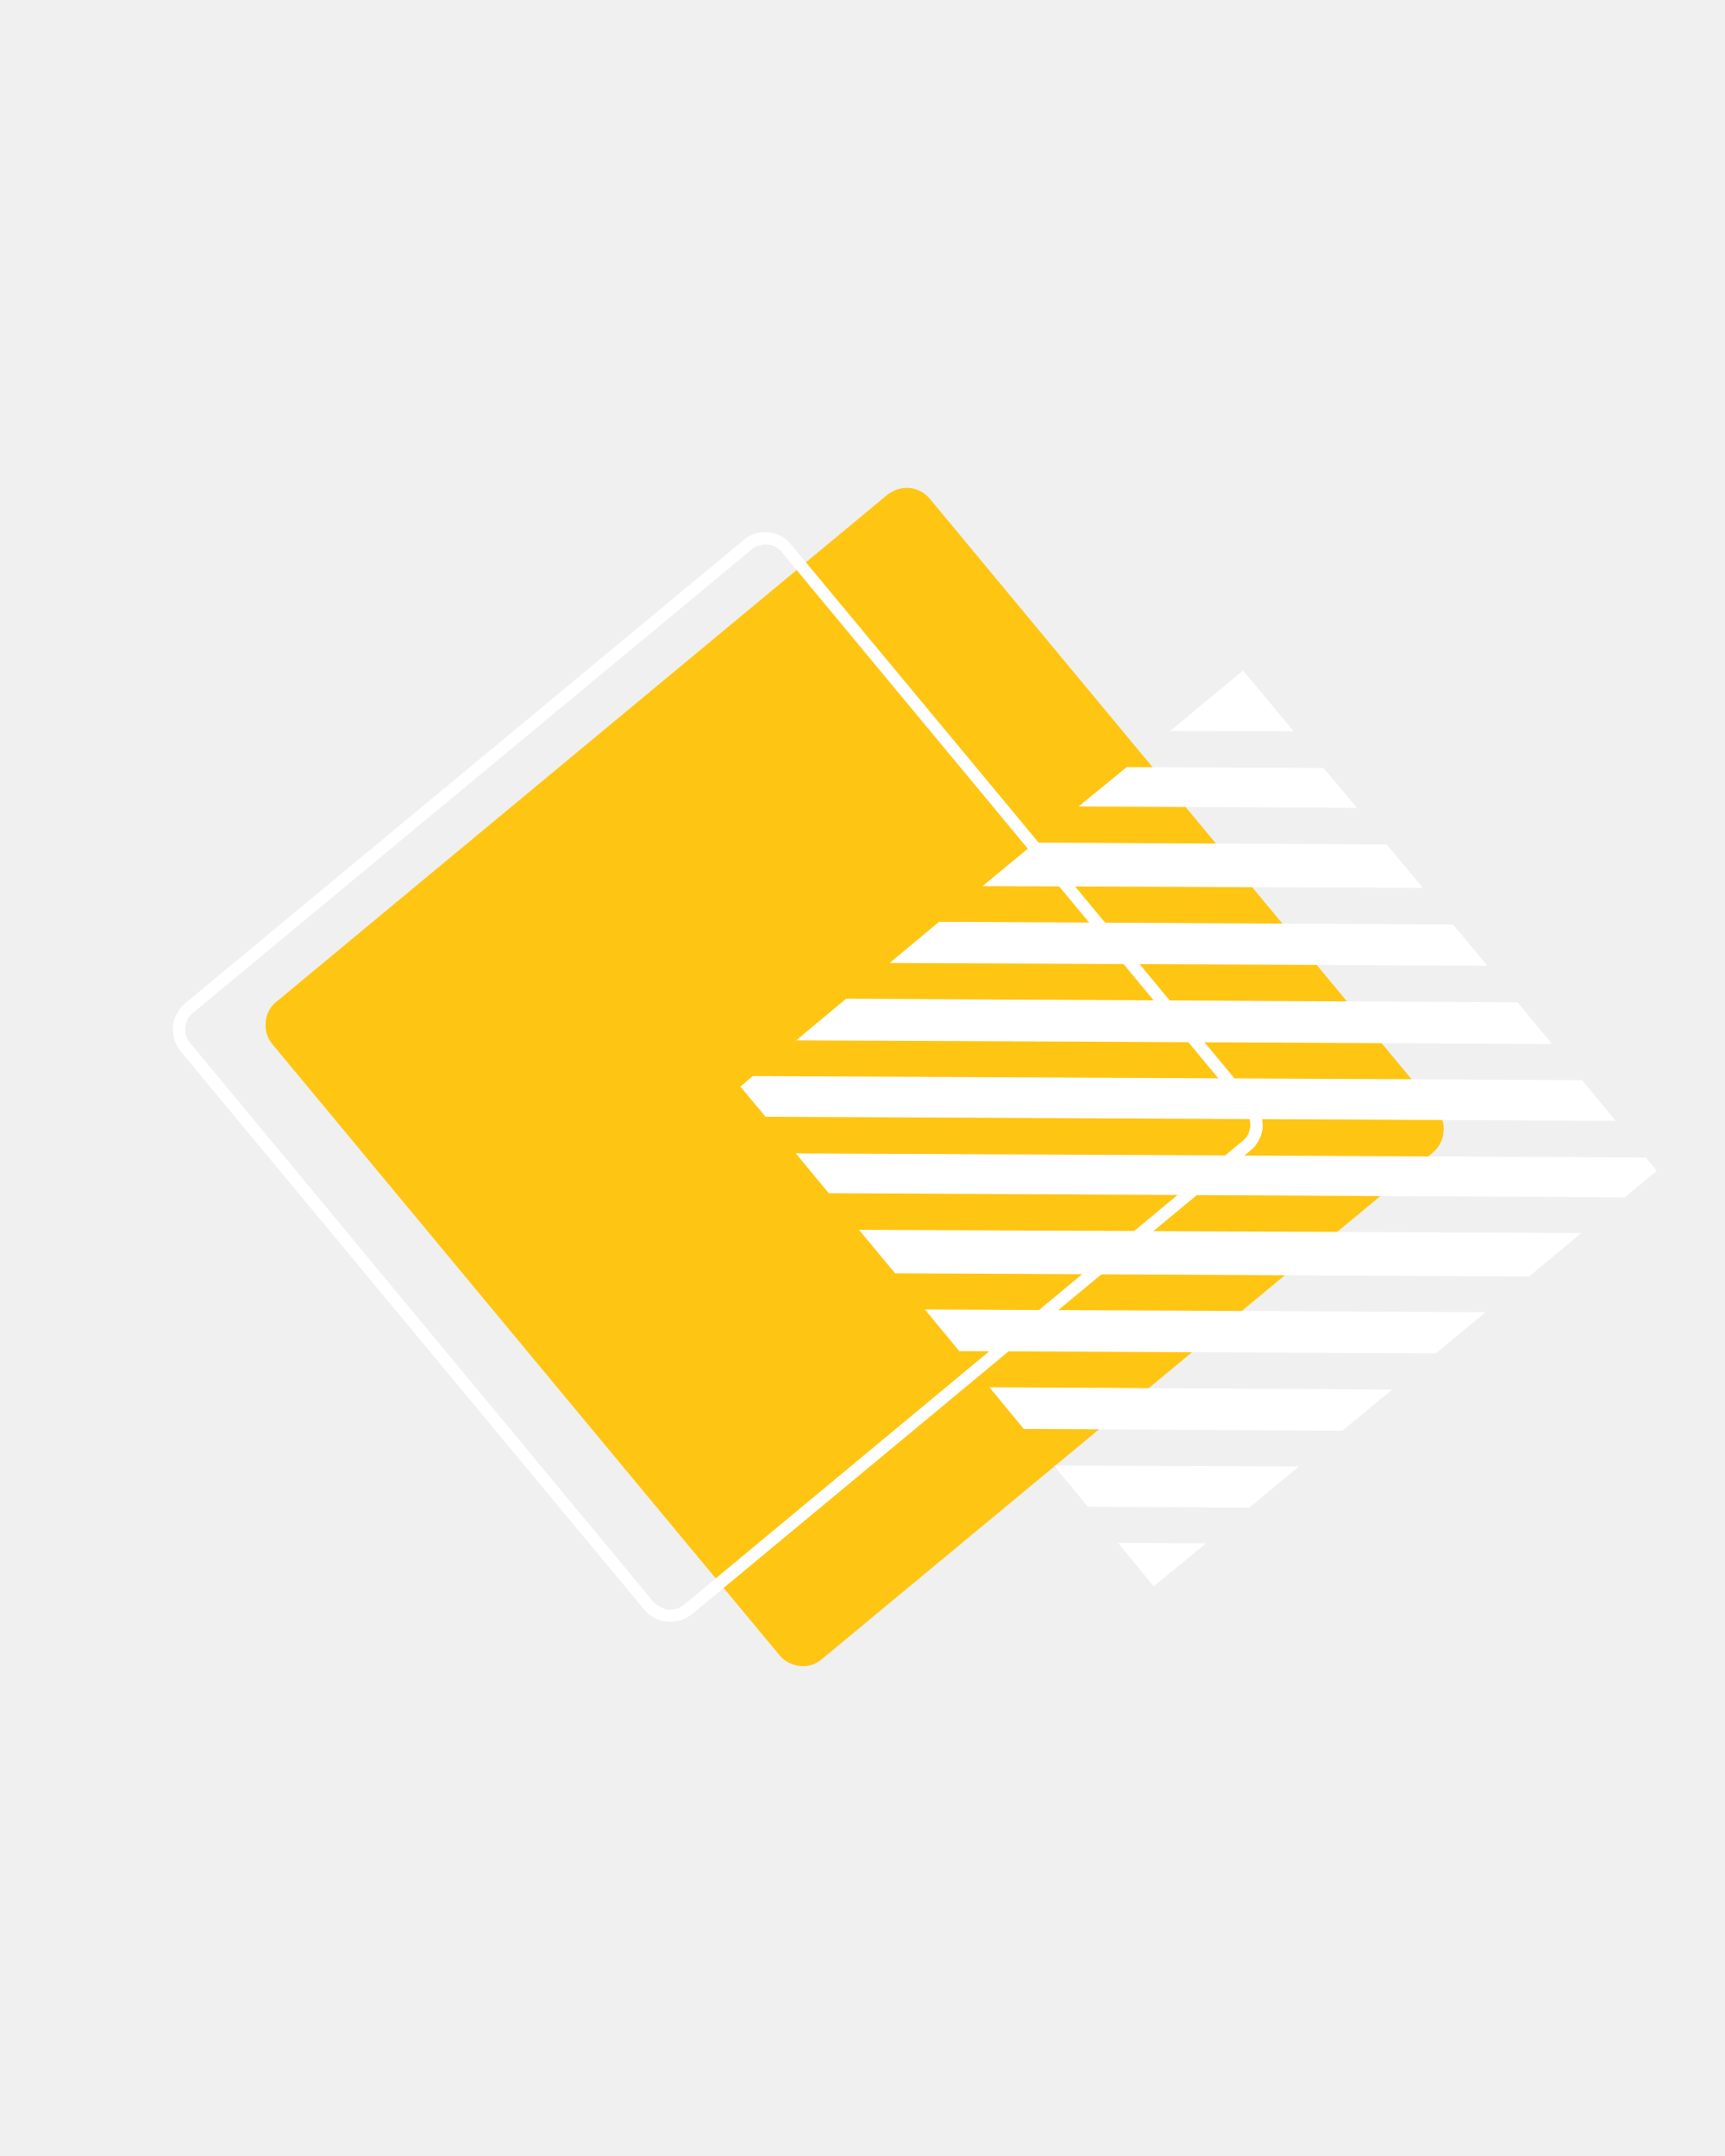
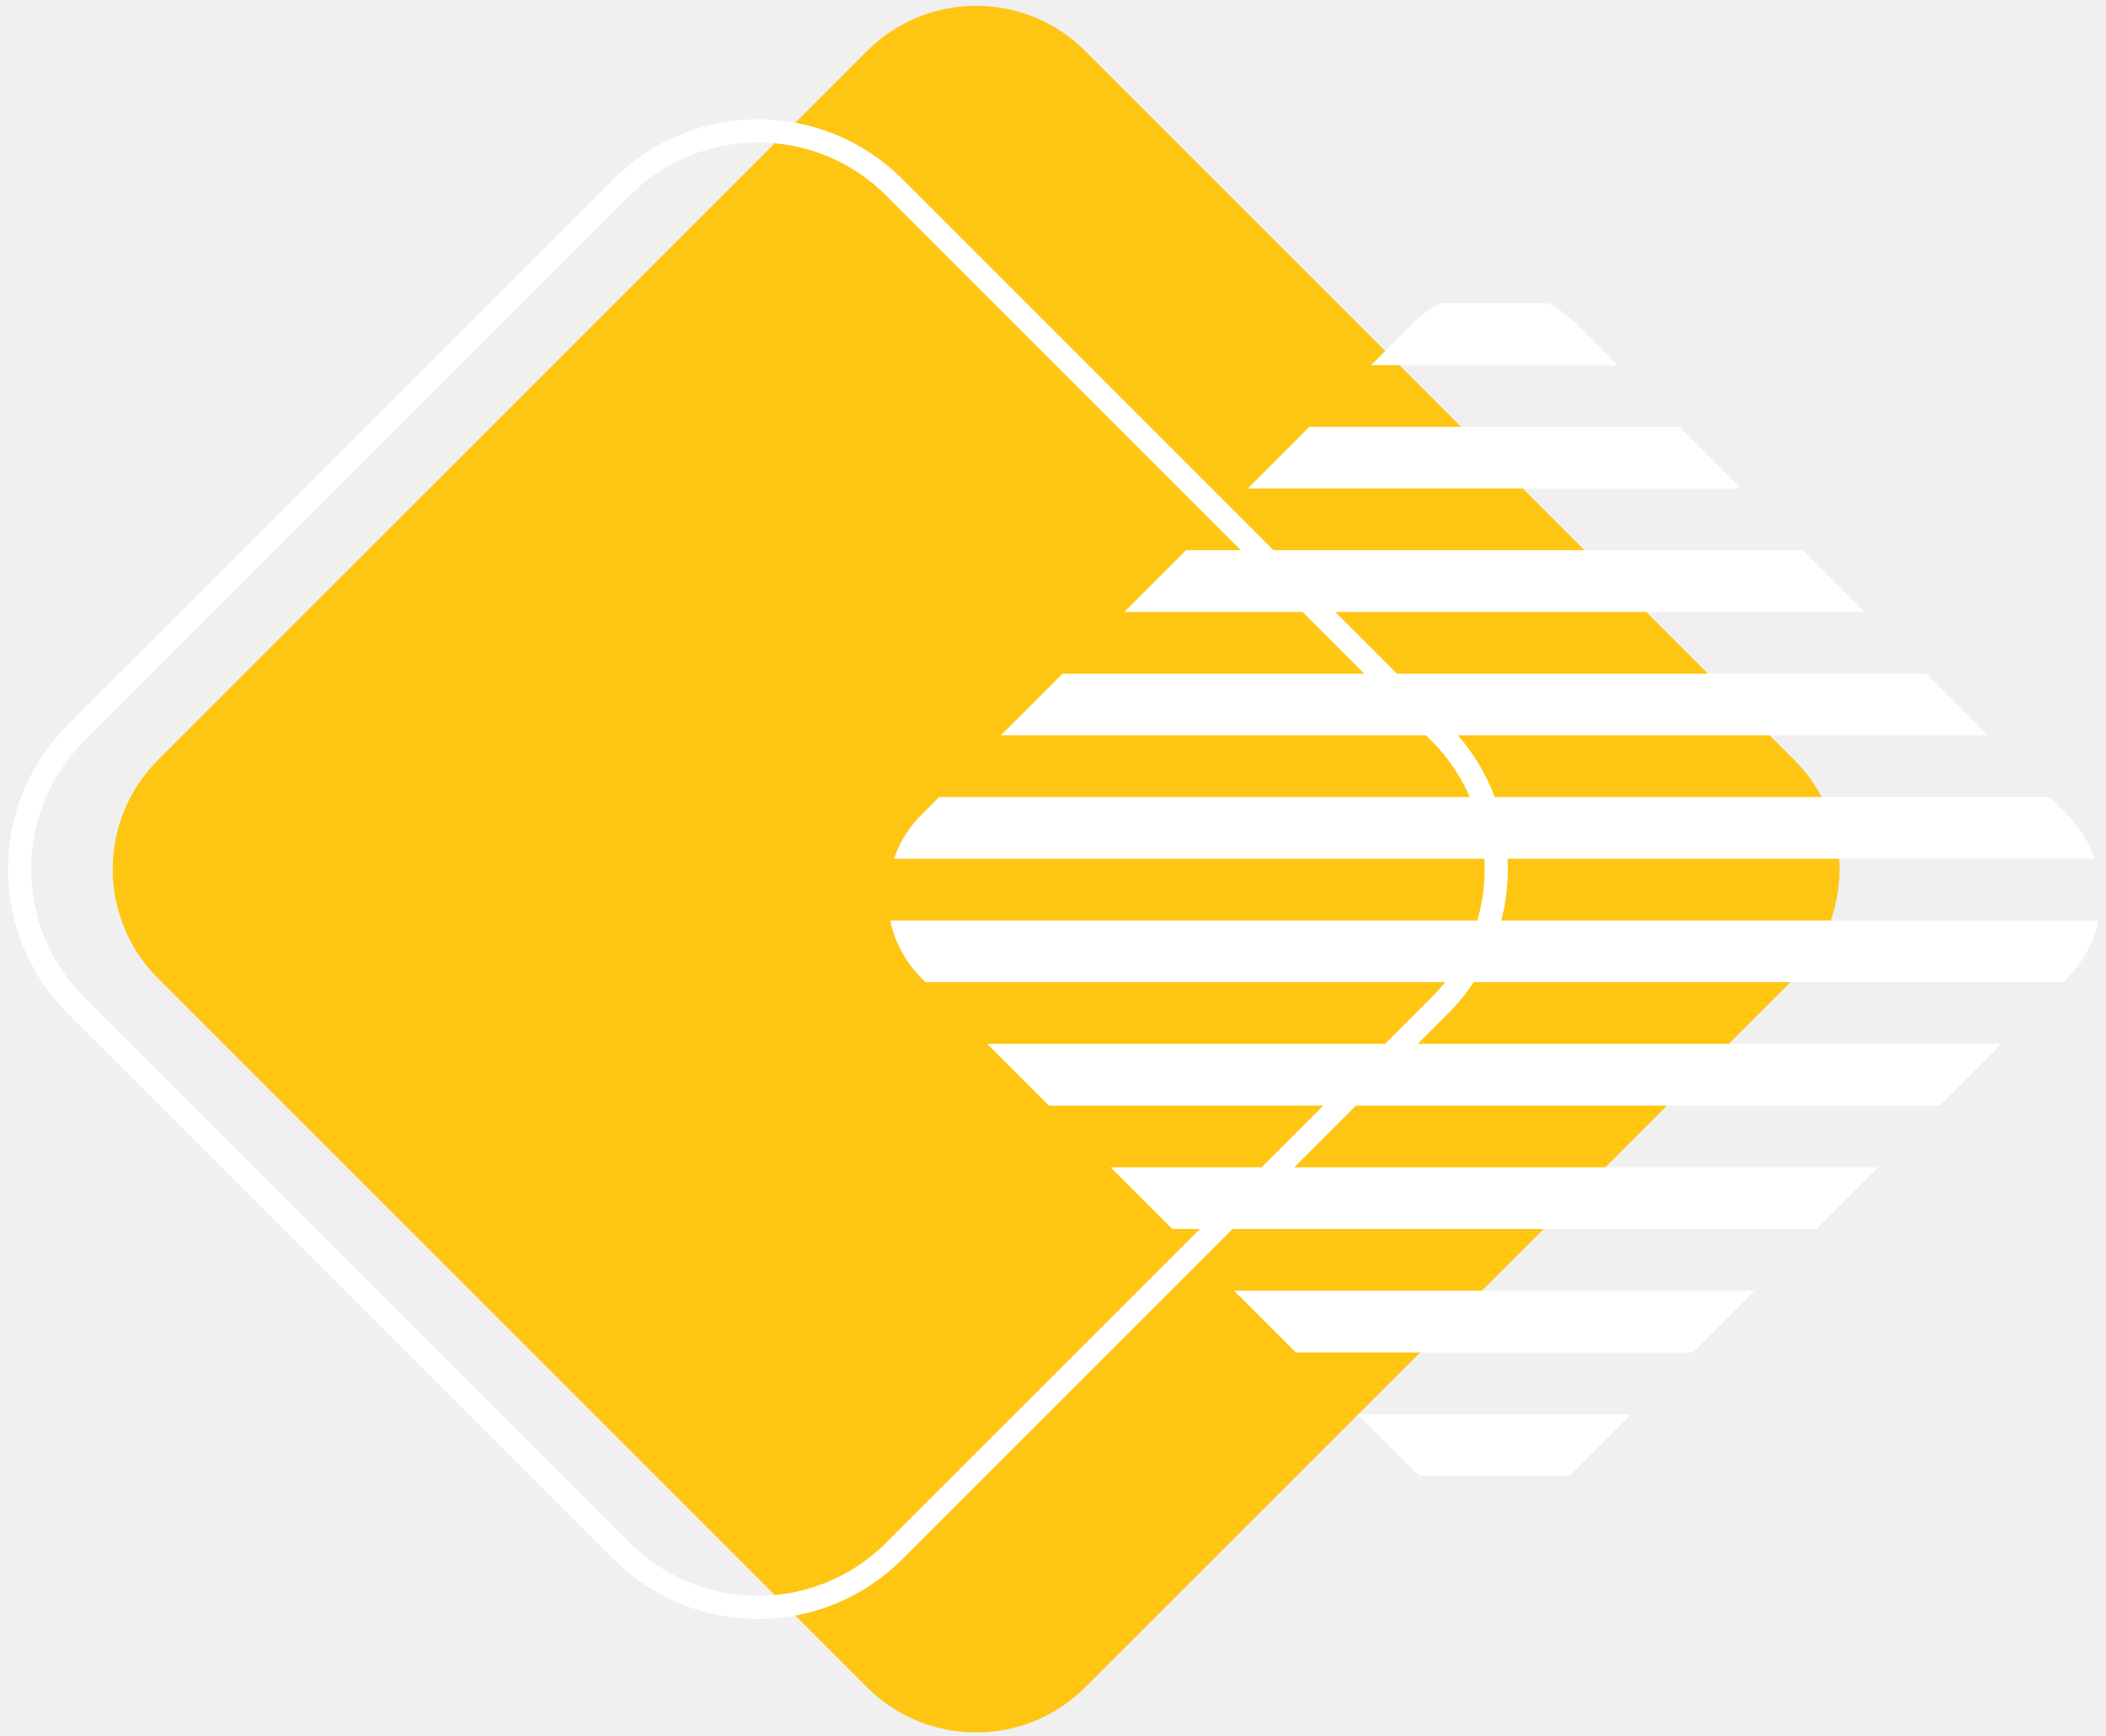
- <svg xmlns="http://www.w3.org/2000/svg" width="1080" zoomAndPan="magnify" viewBox="0 0 810 1012.5" height="1350" preserveAspectRatio="xMidYMid meet" version="1.2">
+ <svg xmlns="http://www.w3.org/2000/svg" viewBox="32 55 273 225">
  <defs>
-     <clipPath id="5e1b0bfdc8">
-       <path d="M 124 229 L 678 229 L 678 782.867 L 124 782.867 Z M 124 229 " />
-     </clipPath>
-     <clipPath id="1e31856f32">
-       <path d="M 81.16 249 L 593 249 L 593 762 L 81.16 762 Z M 81.16 249 " />
-     </clipPath>
+     <pattern id="horizontalStripes" width="16" height="16" patternUnits="userSpaceOnUse" patternTransform="rotate(-45)">
+       <rect width="16" height="8" fill="white" />
+     </pattern>
  </defs>
-   <g id="a59dc4f891">
-     <g clip-rule="nonzero" clip-path="url(#5e1b0bfdc8)">
-       <path style=" stroke:none;fill-rule:evenodd;fill:#ffc513;fill-opacity:1;" d="M 416.66 232.355 L 129.719 470.504 C 126.711 472.871 124.992 476.523 124.777 479.965 C 124.348 483.617 125.422 487.484 128 490.492 L 365.938 777.223 C 368.297 780.23 371.953 781.949 375.609 782.379 C 379.266 782.809 382.918 781.734 385.926 779.156 L 672.867 541.219 C 675.879 538.641 677.598 535.203 677.812 531.547 C 678.242 527.891 677.168 524.238 674.59 521.016 L 436.652 234.289 C 434.289 231.277 430.633 229.559 426.98 229.129 C 423.328 228.918 419.672 229.992 416.66 232.355 Z M 416.66 232.355 " />
-     </g>
-     <g clip-rule="nonzero" clip-path="url(#1e31856f32)">
-       <path style=" stroke:none;fill-rule:nonzero;fill:#ffffff;fill-opacity:1;" d="M 352.828 258.148 L 90.602 475.668 C 89.527 476.527 88.668 477.602 88.023 478.676 C 87.594 479.965 87.164 481.254 86.949 482.543 C 86.949 483.836 86.949 485.125 87.379 486.414 C 87.809 487.703 88.453 488.992 89.312 489.852 L 306.828 752.293 C 307.691 753.367 308.762 754.012 310.051 754.656 C 311.125 755.301 312.418 755.73 313.707 755.945 C 314.996 755.945 316.504 755.73 317.793 755.516 C 318.867 755.086 320.156 754.441 321.23 753.582 L 583.457 535.848 C 584.527 534.988 585.391 533.914 586.035 532.84 C 586.461 531.766 586.895 530.477 587.109 529.184 C 587.109 527.68 587.109 526.391 586.68 525.098 C 586.25 523.809 585.605 522.734 584.746 521.66 L 367.227 259.438 C 366.367 258.363 365.293 257.5 364.219 256.855 C 362.93 256.211 361.641 255.785 360.348 255.785 C 359.059 255.566 357.555 255.785 356.266 256.211 C 355.188 256.645 353.898 257.074 352.828 258.148 Z M 86.949 471.152 L 349.176 253.637 C 350.891 252.133 352.613 251.27 354.547 250.625 C 356.699 249.98 358.848 249.766 360.781 249.98 C 362.93 250.199 364.863 250.844 366.801 251.699 C 368.516 252.773 370.238 254.066 371.527 255.785 L 589.262 518.008 C 590.551 519.512 591.625 521.449 592.27 523.383 C 592.699 525.531 592.914 527.465 592.914 529.613 C 592.699 531.766 592.055 533.699 590.98 535.633 C 590.121 537.352 588.832 539.074 587.113 540.363 L 324.891 758.094 C 323.172 759.383 321.449 760.457 319.516 760.891 C 317.367 761.535 315.215 761.75 313.281 761.535 C 311.133 761.316 309.199 760.891 307.266 759.816 C 305.547 758.953 303.824 757.664 302.535 755.949 L 84.805 493.723 C 83.512 492.004 82.438 490.066 81.793 488.133 C 81.363 486.199 81.148 484.051 81.148 481.898 C 81.363 479.965 82.008 477.816 83.082 476.098 C 83.938 474.16 85.23 472.656 86.949 471.152 Z M 86.949 471.152 " />
-     </g>
-     <path style=" stroke:none;fill-rule:evenodd;fill:#ffffff;fill-opacity:1;" d="M 583.668 314.895 L 607.527 343.48 L 549.496 343.266 Z M 621.496 360.676 L 637.188 379.371 L 506.504 378.727 L 529.074 360.242 Z M 651.16 396.57 L 668.141 416.988 L 461.367 416.129 L 486.086 395.707 Z M 682.324 434.184 L 698.445 453.523 L 417.738 452.234 L 440.953 432.895 Z M 712.629 470.723 L 728.75 490.281 L 373.891 488.562 L 397.316 469.004 Z M 742.938 507.262 L 758.629 526.391 L 359.488 524.457 L 347.664 510.273 L 353.469 505.328 Z M 772.812 543.586 L 777.969 549.82 L 762.926 562.285 L 389.148 560.352 L 373.672 541.652 Z M 742.508 579.051 L 718.004 599.473 L 420.316 597.965 L 403.336 577.547 Z M 697.586 616.234 L 674.16 635.578 L 450.41 634.504 L 434.289 614.945 Z M 653.738 652.559 L 630.309 671.902 L 480.711 671.043 L 464.594 651.484 Z M 609.891 688.672 L 586.676 708.012 L 510.801 707.586 L 494.898 688.242 Z M 566.258 724.777 L 541.754 744.98 L 524.992 724.562 Z M 566.258 724.777 " />
+   <g transform="rotate(45, 155, 150)">
+     <rect x="85" y="75" width="170" height="170" rx="20" ry="20" fill="#ffc513" />
+     <rect x="75" y="105" width="150" height="150" rx="25" ry="25" fill="none" stroke="white" stroke-width="3" />
+     <rect x="160" y="55" width="120" height="120" rx="15" ry="15" fill="url(#horizontalStripes)" />
  </g>
</svg>
